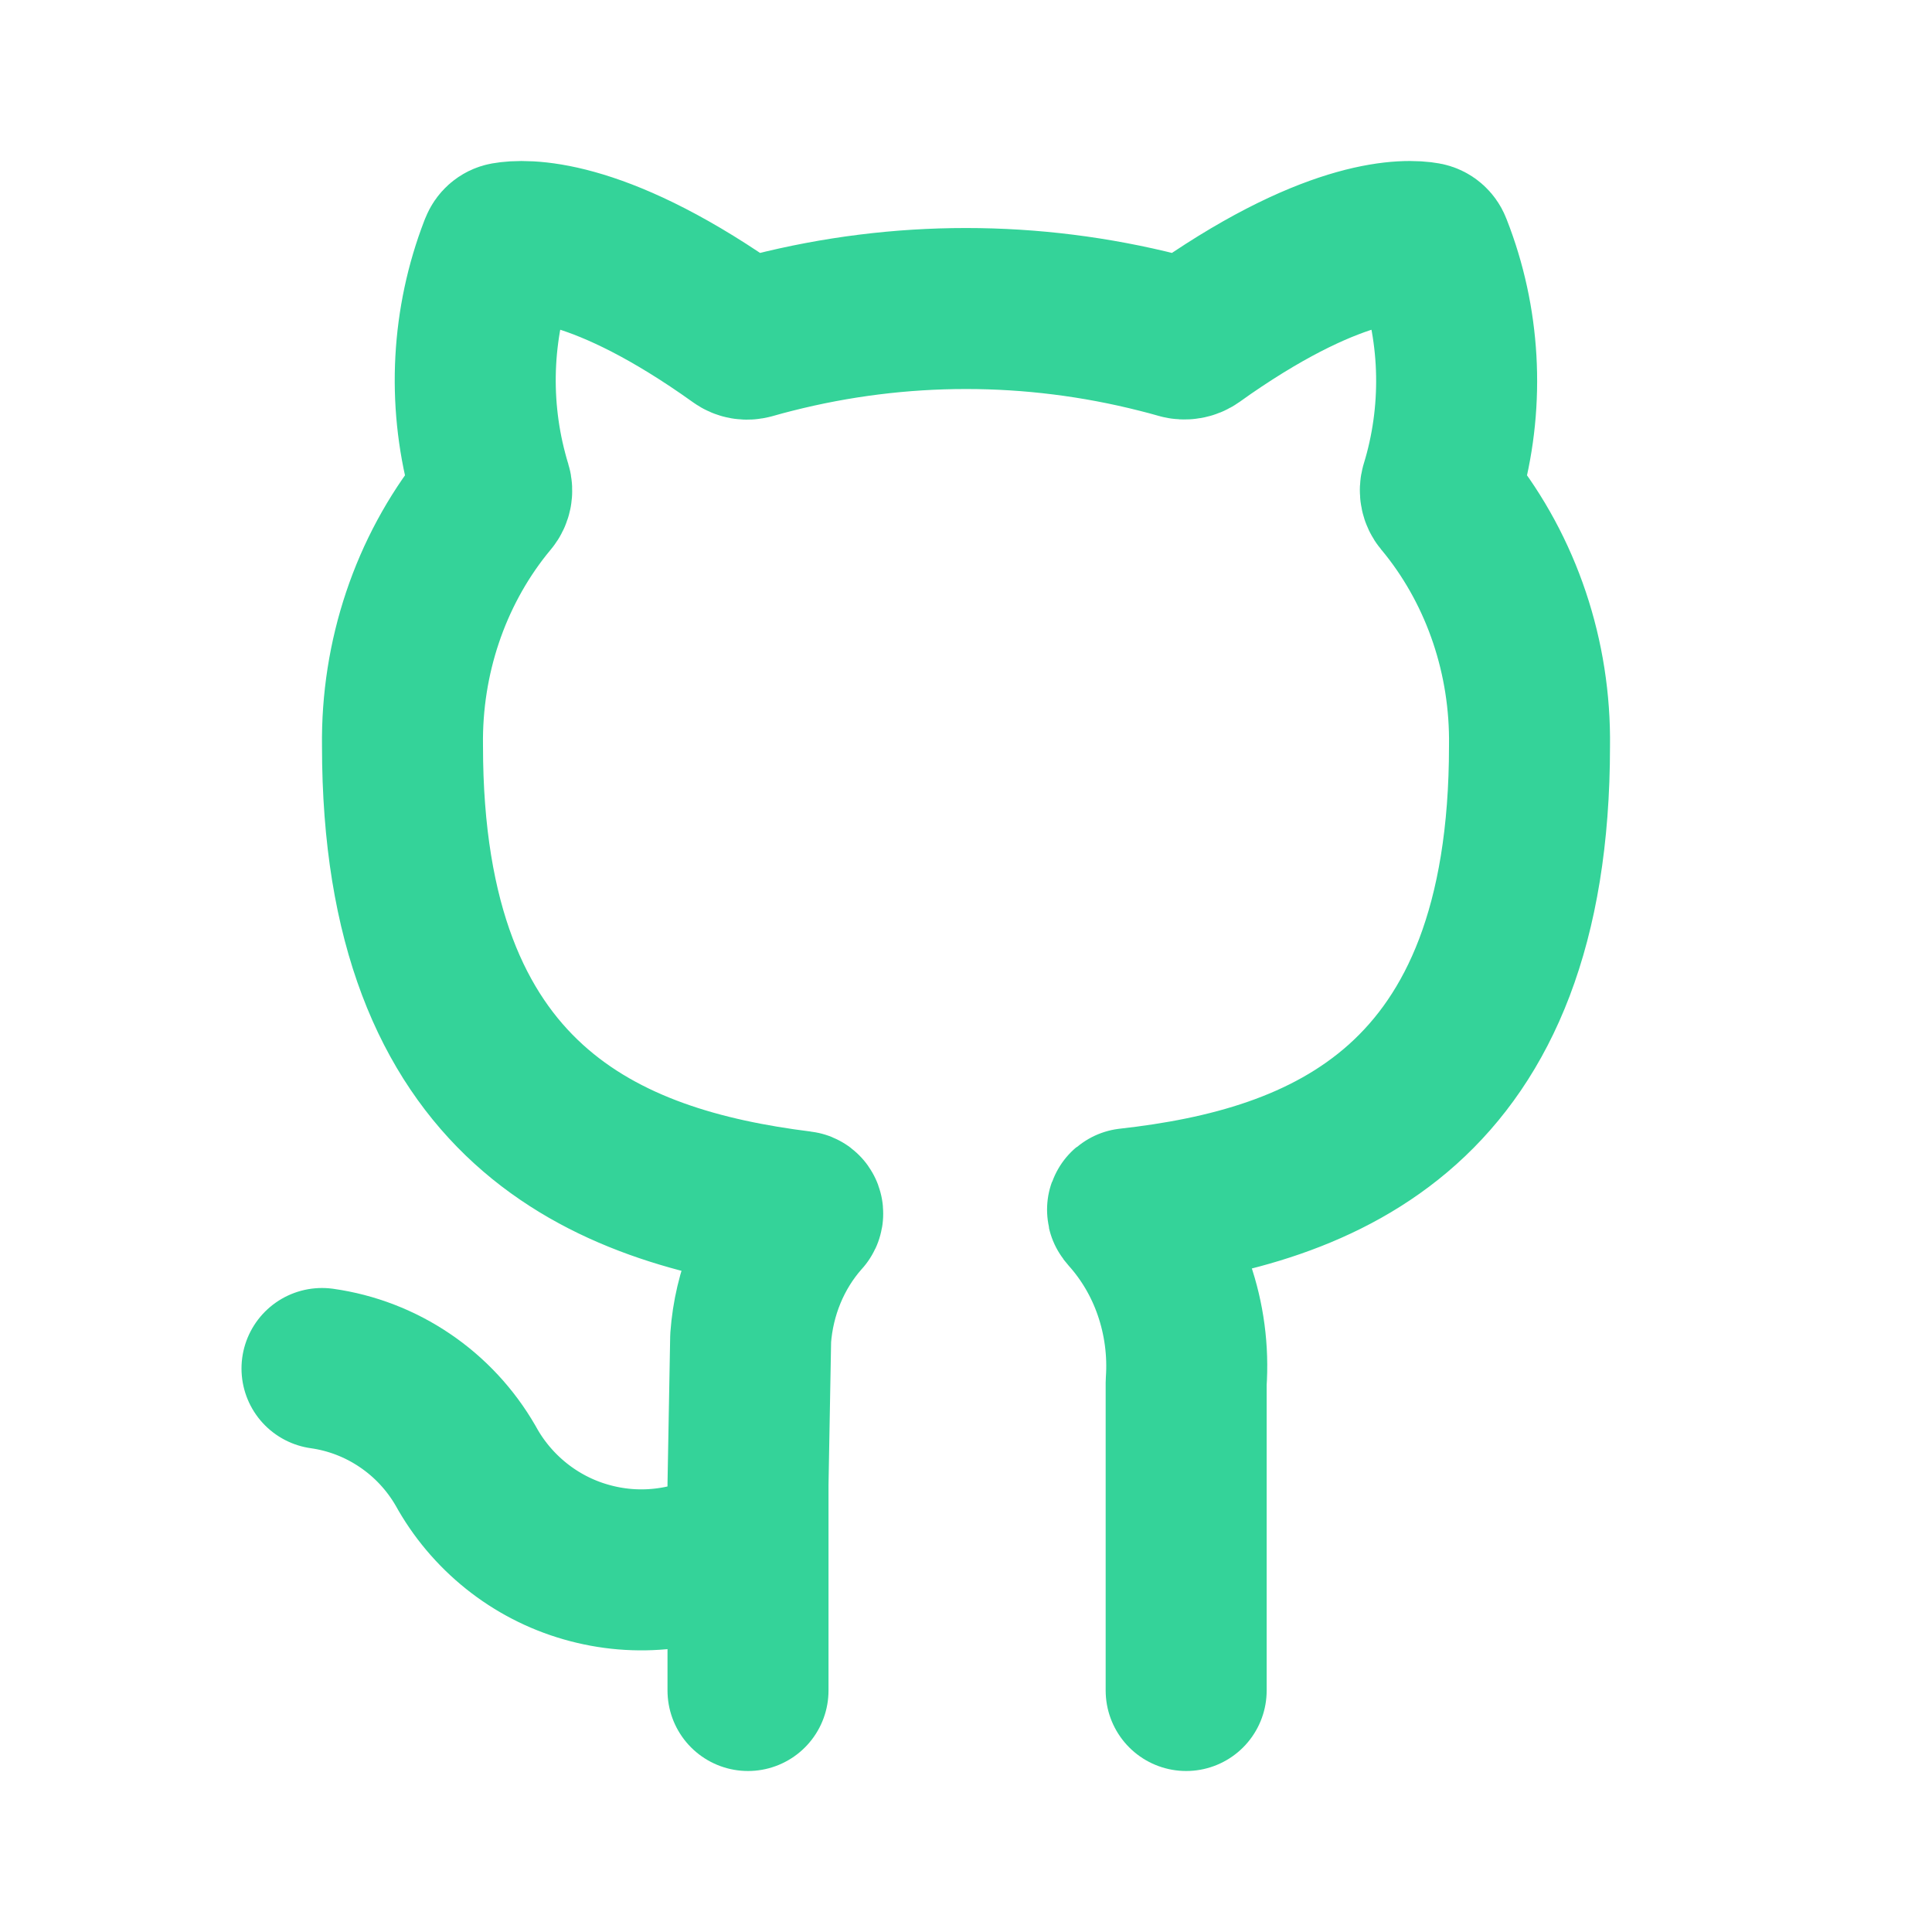
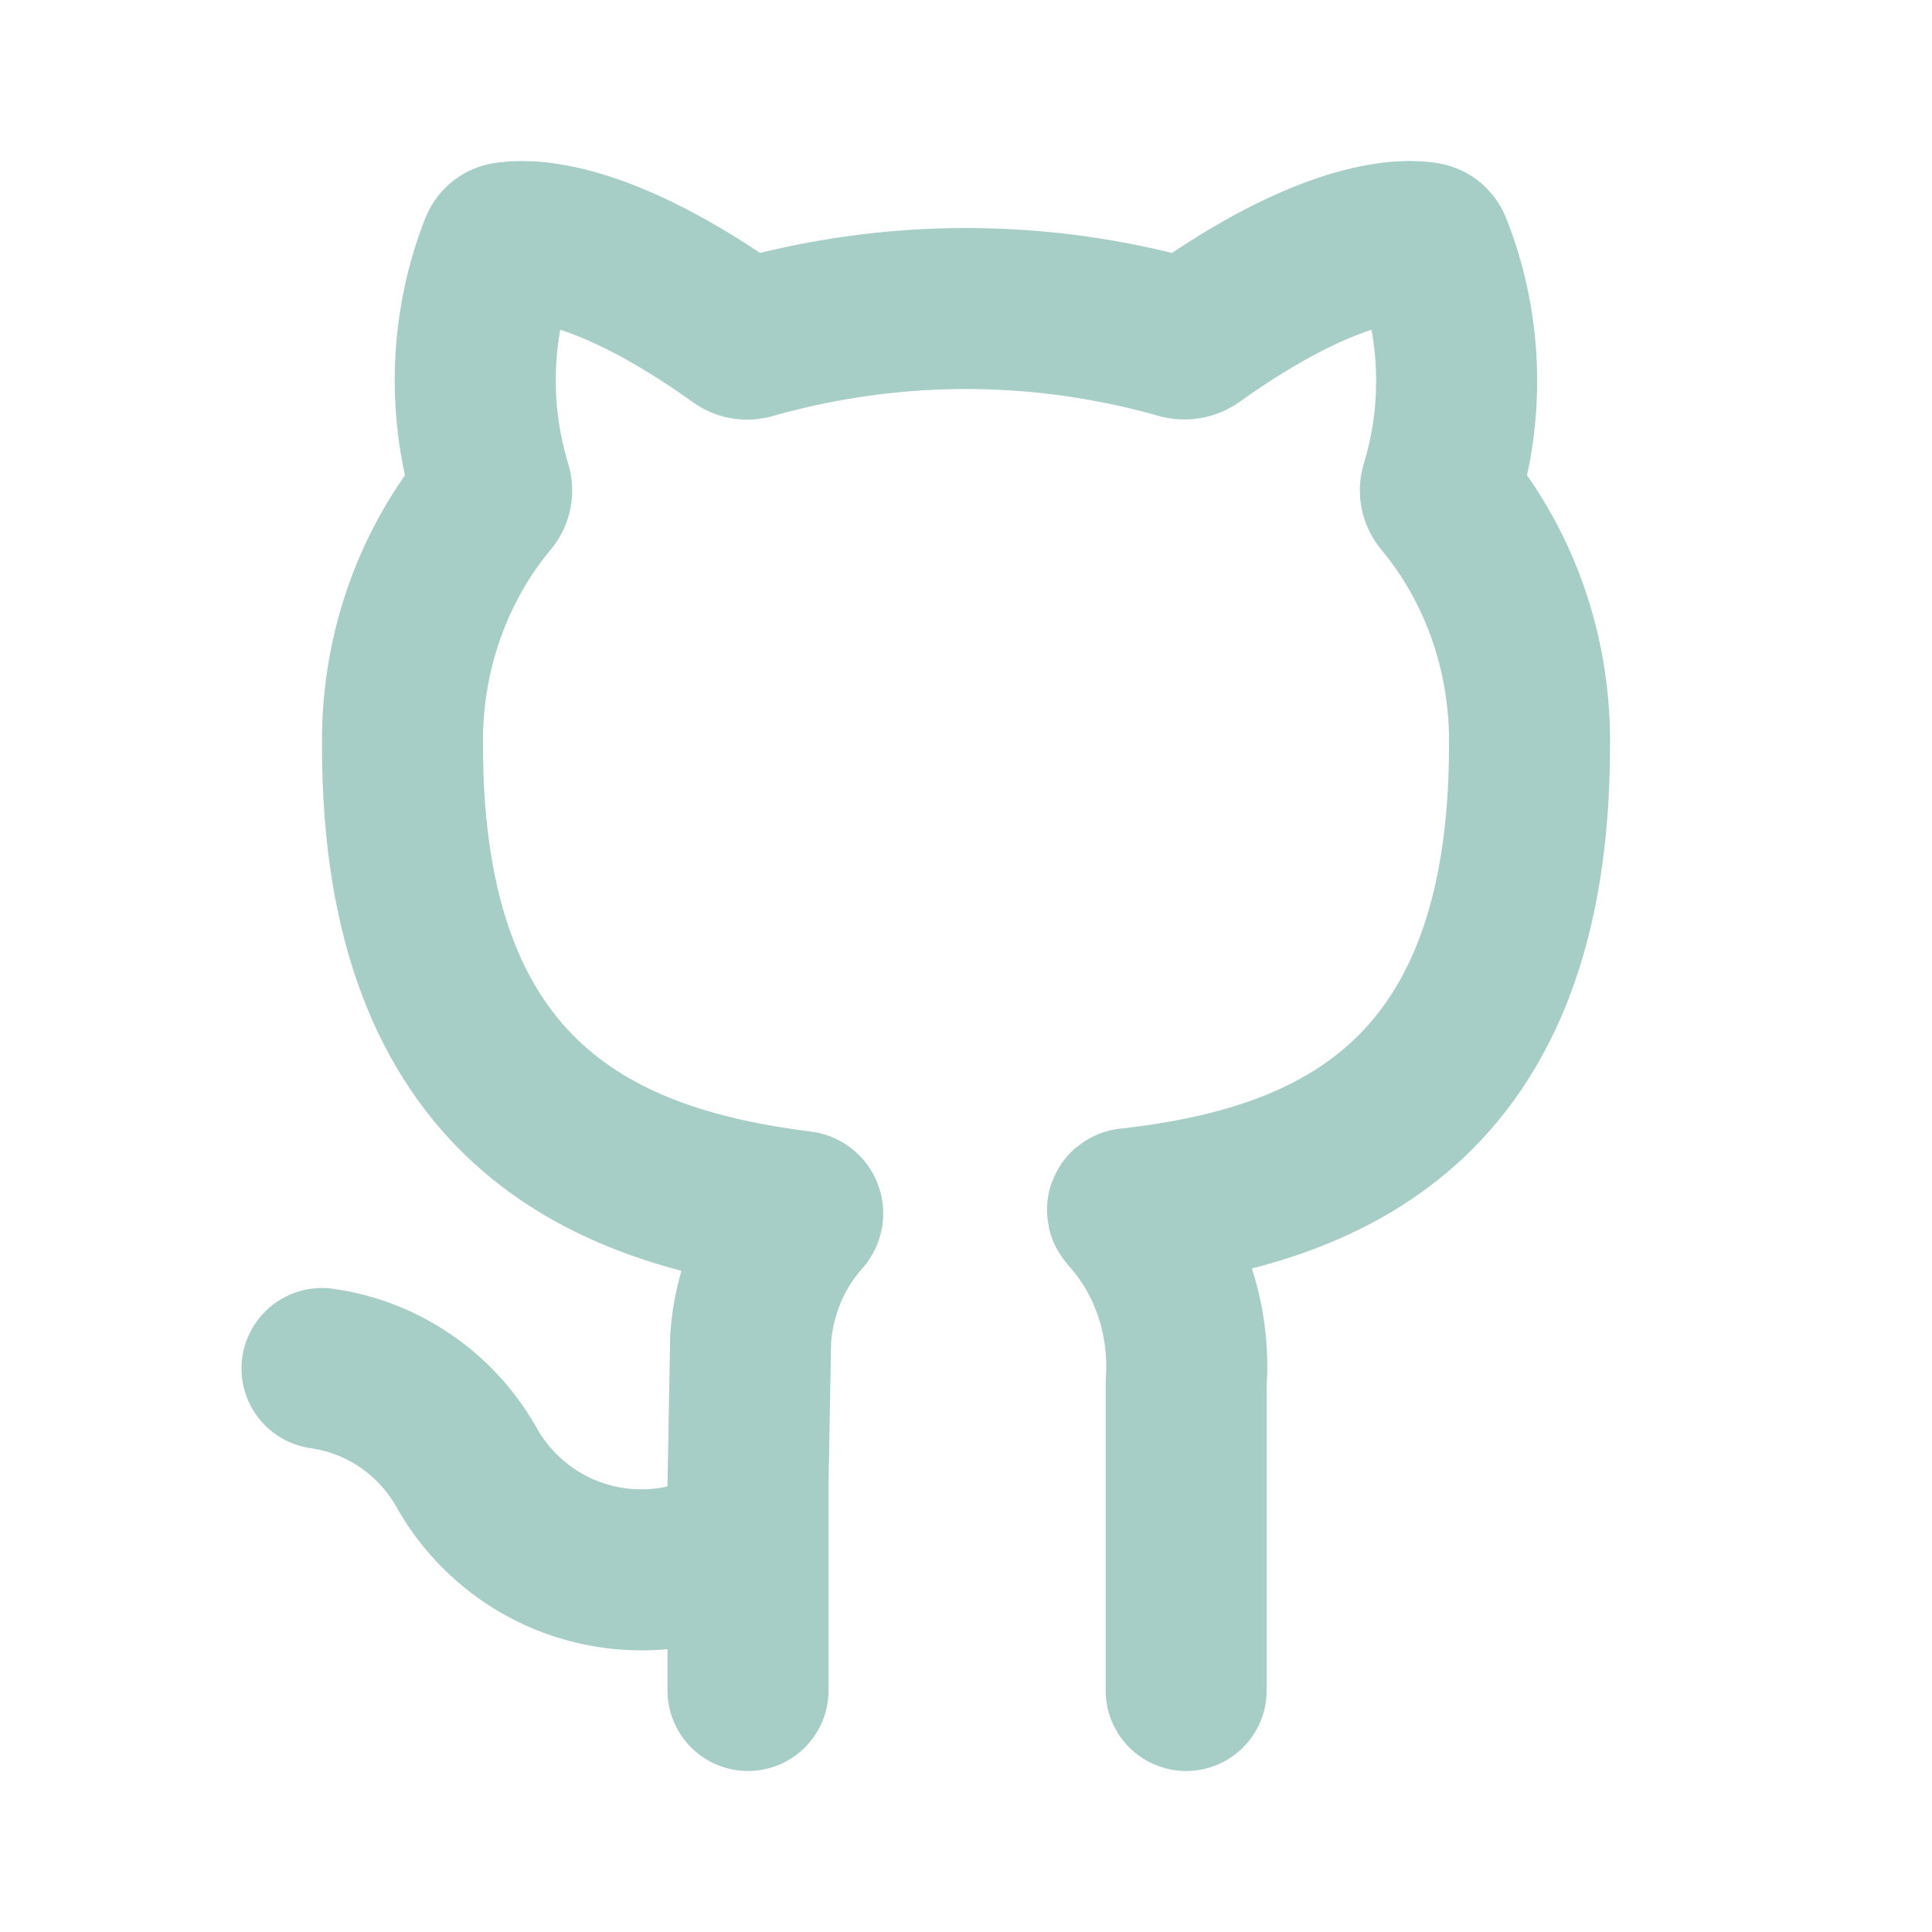
<svg xmlns="http://www.w3.org/2000/svg" width="800px" height="800px" viewBox="0 0 24 24" fill="none">
-   <path d="M9.292 21V18.441L9.325 16.622C9.366 16.056 9.586 15.523 9.949 15.11C9.954 15.104 9.96 15.098 9.965 15.092C9.979 15.076 9.97 15.051 9.949 15.049V15.049C7.526 14.746 5 13.723 5 9.267C4.985 8.17 5.343 7.106 6.004 6.272C6.028 6.243 6.051 6.214 6.075 6.185V6.185C6.106 6.148 6.116 6.098 6.102 6.051C6.101 6.049 6.1 6.046 6.099 6.043C6.083 5.99 6.068 5.937 6.054 5.883C5.811 4.965 5.863 3.984 6.205 3.098C6.208 3.092 6.21 3.085 6.213 3.079C6.226 3.046 6.253 3.021 6.287 3.015V3.015C6.502 2.977 7.37 2.925 9.033 4.073C9.085 4.109 9.137 4.146 9.191 4.184V4.184C9.229 4.212 9.278 4.22 9.323 4.207C9.325 4.207 9.326 4.206 9.328 4.206C9.417 4.181 9.506 4.156 9.596 4.134C11.177 3.732 12.823 3.732 14.404 4.134C14.489 4.155 14.574 4.178 14.658 4.202C14.66 4.203 14.662 4.203 14.664 4.204C14.717 4.219 14.775 4.209 14.82 4.177V4.177C14.87 4.141 14.919 4.107 14.967 4.073C16.626 2.928 17.489 2.976 17.705 3.015V3.015C17.74 3.021 17.768 3.046 17.781 3.079C17.783 3.084 17.784 3.088 17.786 3.092C18.134 3.978 18.189 4.962 17.946 5.883C17.931 5.938 17.916 5.993 17.899 6.047V6.047C17.884 6.096 17.895 6.149 17.928 6.189C17.929 6.19 17.93 6.191 17.931 6.192C17.953 6.219 17.974 6.245 17.996 6.272C18.657 7.106 19.015 8.17 19 9.267C19 13.747 16.456 14.743 14.021 15.015V15.015C14.007 15.017 14.001 15.033 14.011 15.044C14.014 15.048 14.018 15.052 14.021 15.056C14.267 15.33 14.458 15.654 14.581 16.01C14.71 16.382 14.763 16.78 14.735 17.175V21" stroke="#34d399" stroke-width="2" stroke-linecap="round" stroke-linejoin="round" />
-   <path d="M4 17C4.369 17.052 4.722 17.188 5.031 17.398C5.34 17.607 5.597 17.884 5.784 18.208C5.942 18.496 6.156 18.75 6.413 18.956C6.669 19.161 6.964 19.314 7.279 19.404C7.595 19.495 7.925 19.523 8.251 19.485C8.577 19.448 8.893 19.346 9.179 19.186" stroke="#34d399" stroke-width="2" stroke-linecap="round" stroke-linejoin="round" />
+   <path d="M9.292 21V18.441L9.325 16.622C9.366 16.056 9.586 15.523 9.949 15.11C9.954 15.104 9.96 15.098 9.965 15.092C9.979 15.076 9.97 15.051 9.949 15.049V15.049C7.526 14.746 5 13.723 5 9.267C4.985 8.17 5.343 7.106 6.004 6.272C6.028 6.243 6.051 6.214 6.075 6.185V6.185C6.106 6.148 6.116 6.098 6.102 6.051C6.101 6.049 6.1 6.046 6.099 6.043C6.083 5.99 6.068 5.937 6.054 5.883C5.811 4.965 5.863 3.984 6.205 3.098C6.208 3.092 6.21 3.085 6.213 3.079C6.226 3.046 6.253 3.021 6.287 3.015V3.015C6.502 2.977 7.37 2.925 9.033 4.073C9.085 4.109 9.137 4.146 9.191 4.184V4.184C9.229 4.212 9.278 4.22 9.323 4.207C9.325 4.207 9.326 4.206 9.328 4.206C9.417 4.181 9.506 4.156 9.596 4.134C11.177 3.732 12.823 3.732 14.404 4.134C14.489 4.155 14.574 4.178 14.658 4.202C14.66 4.203 14.662 4.203 14.664 4.204C14.717 4.219 14.775 4.209 14.82 4.177V4.177C14.87 4.141 14.919 4.107 14.967 4.073C16.626 2.928 17.489 2.976 17.705 3.015V3.015C17.74 3.021 17.768 3.046 17.781 3.079C17.783 3.084 17.784 3.088 17.786 3.092C18.134 3.978 18.189 4.962 17.946 5.883C17.931 5.938 17.916 5.993 17.899 6.047V6.047C17.884 6.096 17.895 6.149 17.928 6.189C17.929 6.19 17.93 6.191 17.931 6.192C17.953 6.219 17.974 6.245 17.996 6.272C18.657 7.106 19.015 8.17 19 9.267C19 13.747 16.456 14.743 14.021 15.015V15.015C14.007 15.017 14.001 15.033 14.011 15.044C14.014 15.048 14.018 15.052 14.021 15.056C14.267 15.33 14.458 15.654 14.581 16.01C14.71 16.382 14.763 16.78 14.735 17.175V21" stroke="#A6CDC6" stroke-width="2" stroke-linecap="round" stroke-linejoin="round" />
+   <path d="M4 17C4.369 17.052 4.722 17.188 5.031 17.398C5.34 17.607 5.597 17.884 5.784 18.208C5.942 18.496 6.156 18.75 6.413 18.956C6.669 19.161 6.964 19.314 7.279 19.404C7.595 19.495 7.925 19.523 8.251 19.485C8.577 19.448 8.893 19.346 9.179 19.186" stroke="#A6CDC6" stroke-width="2" stroke-linecap="round" stroke-linejoin="round" />
</svg>
